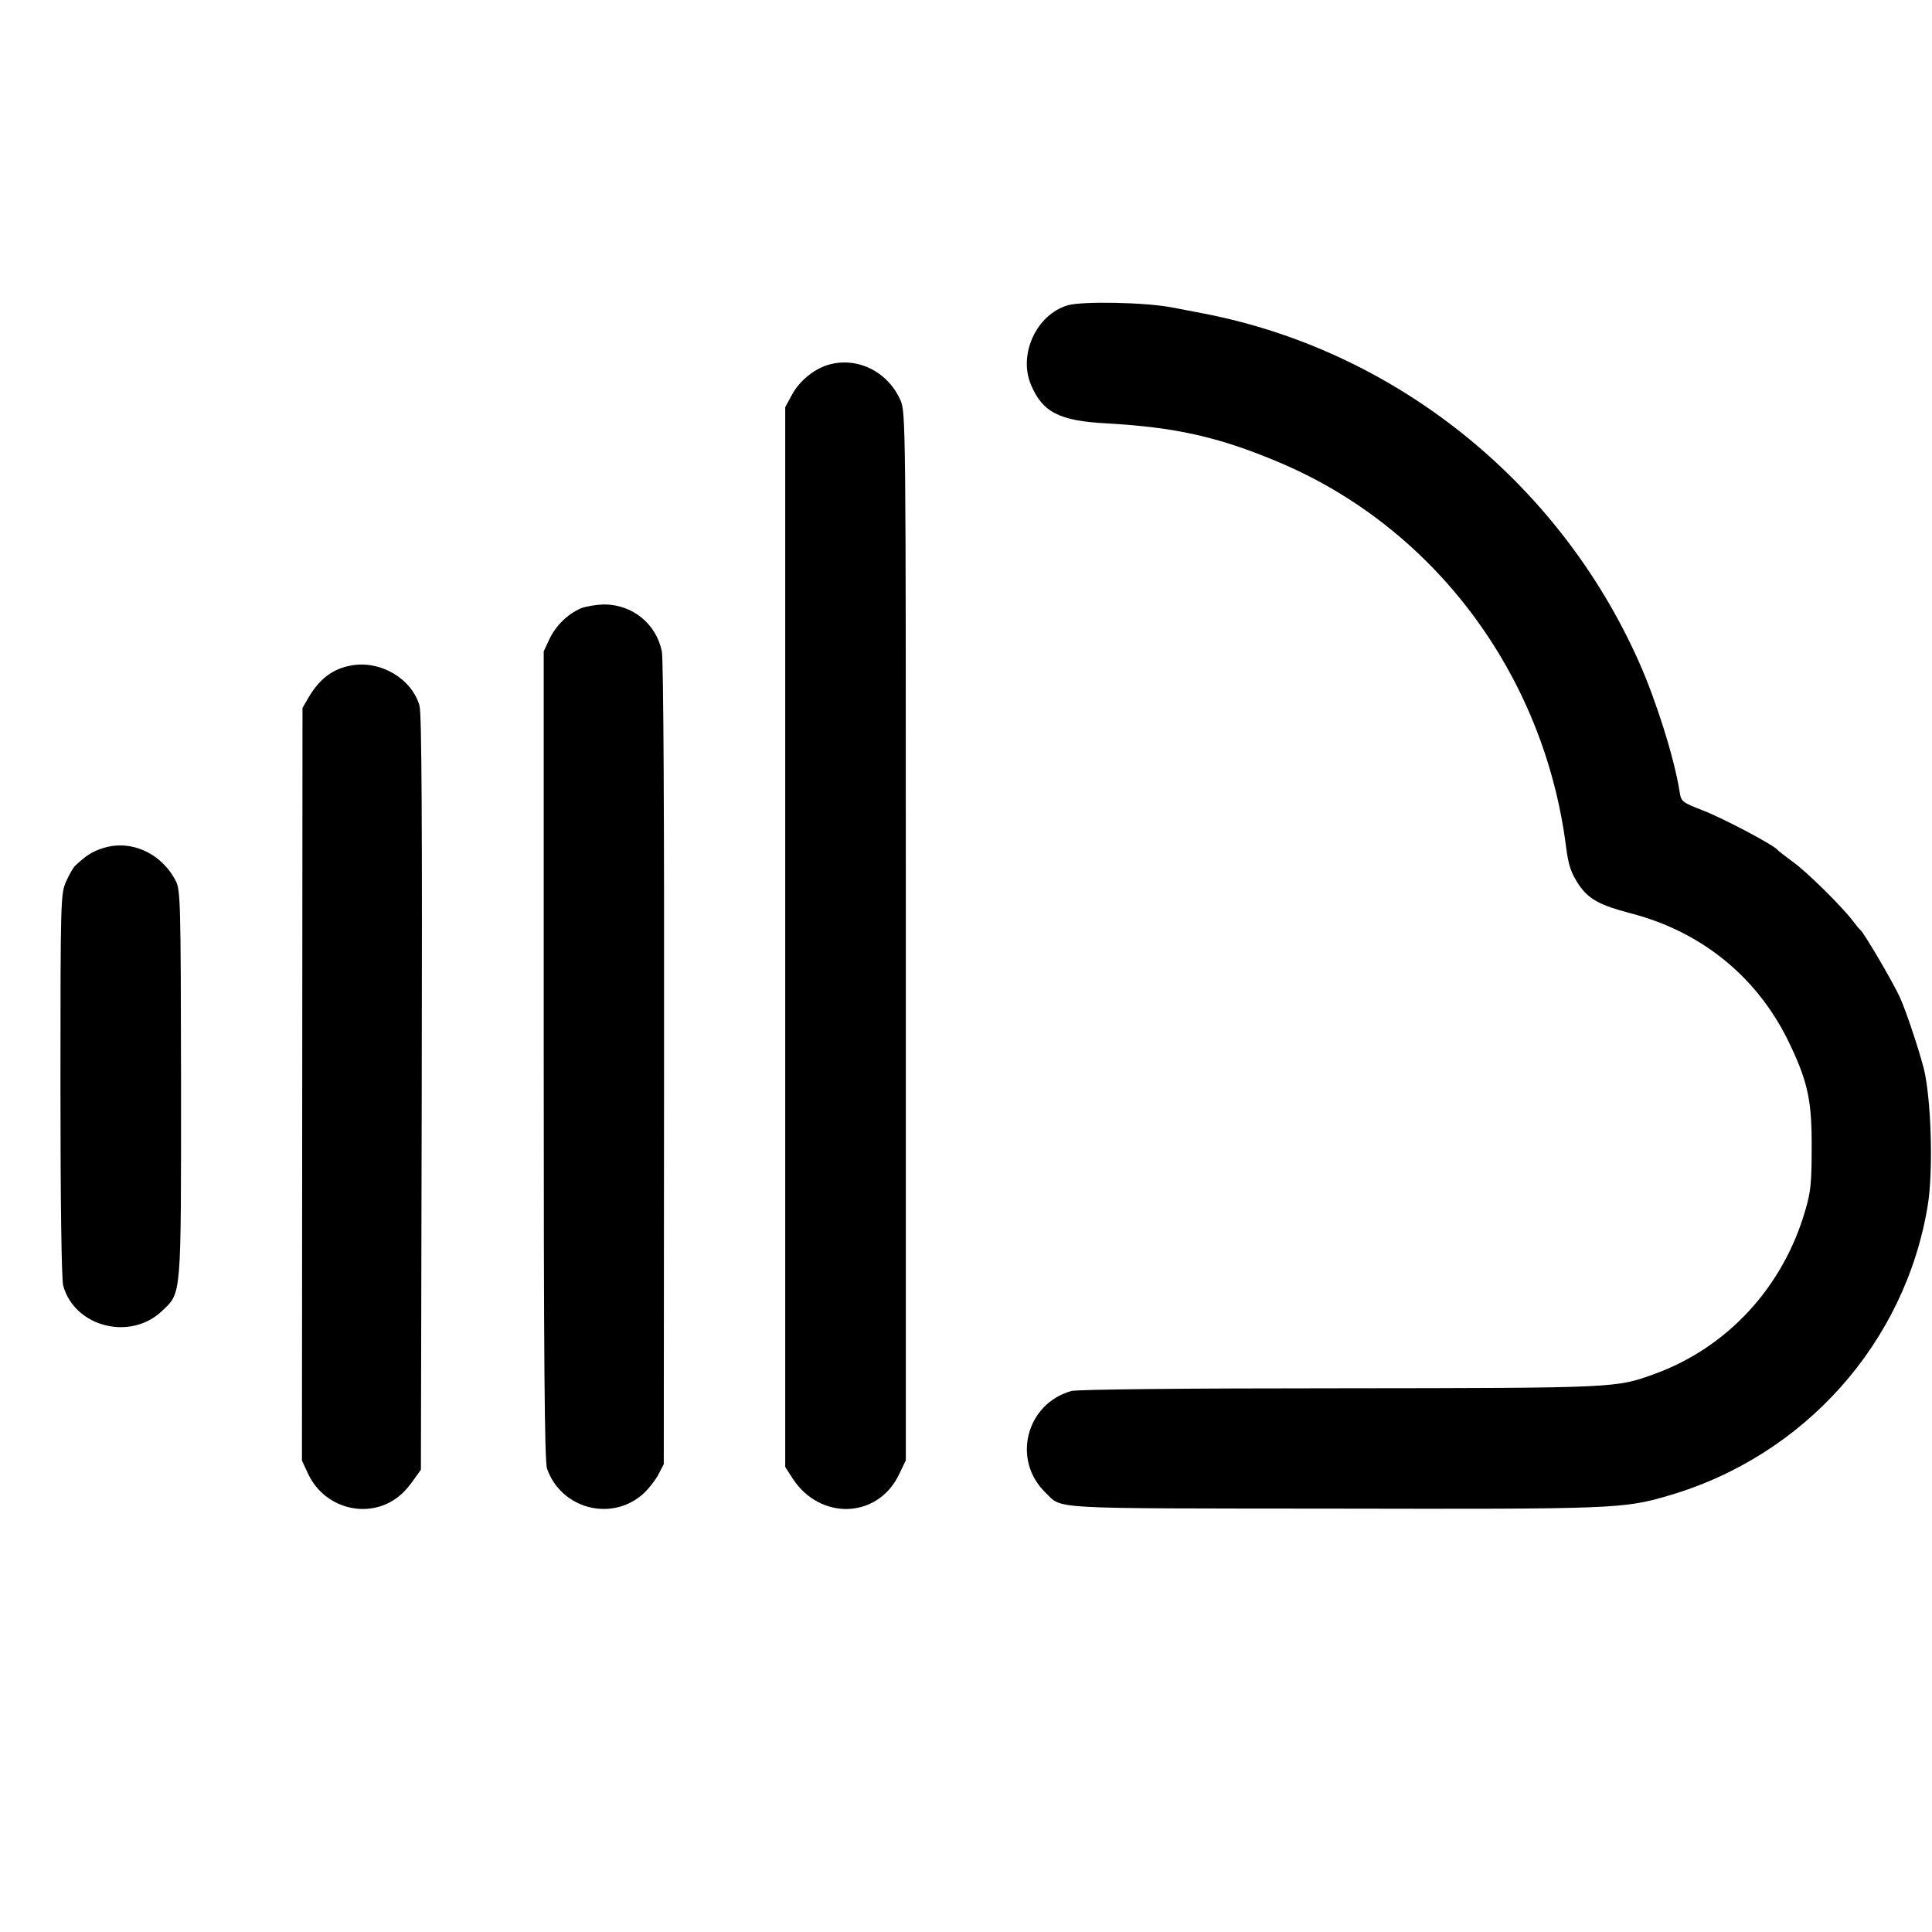
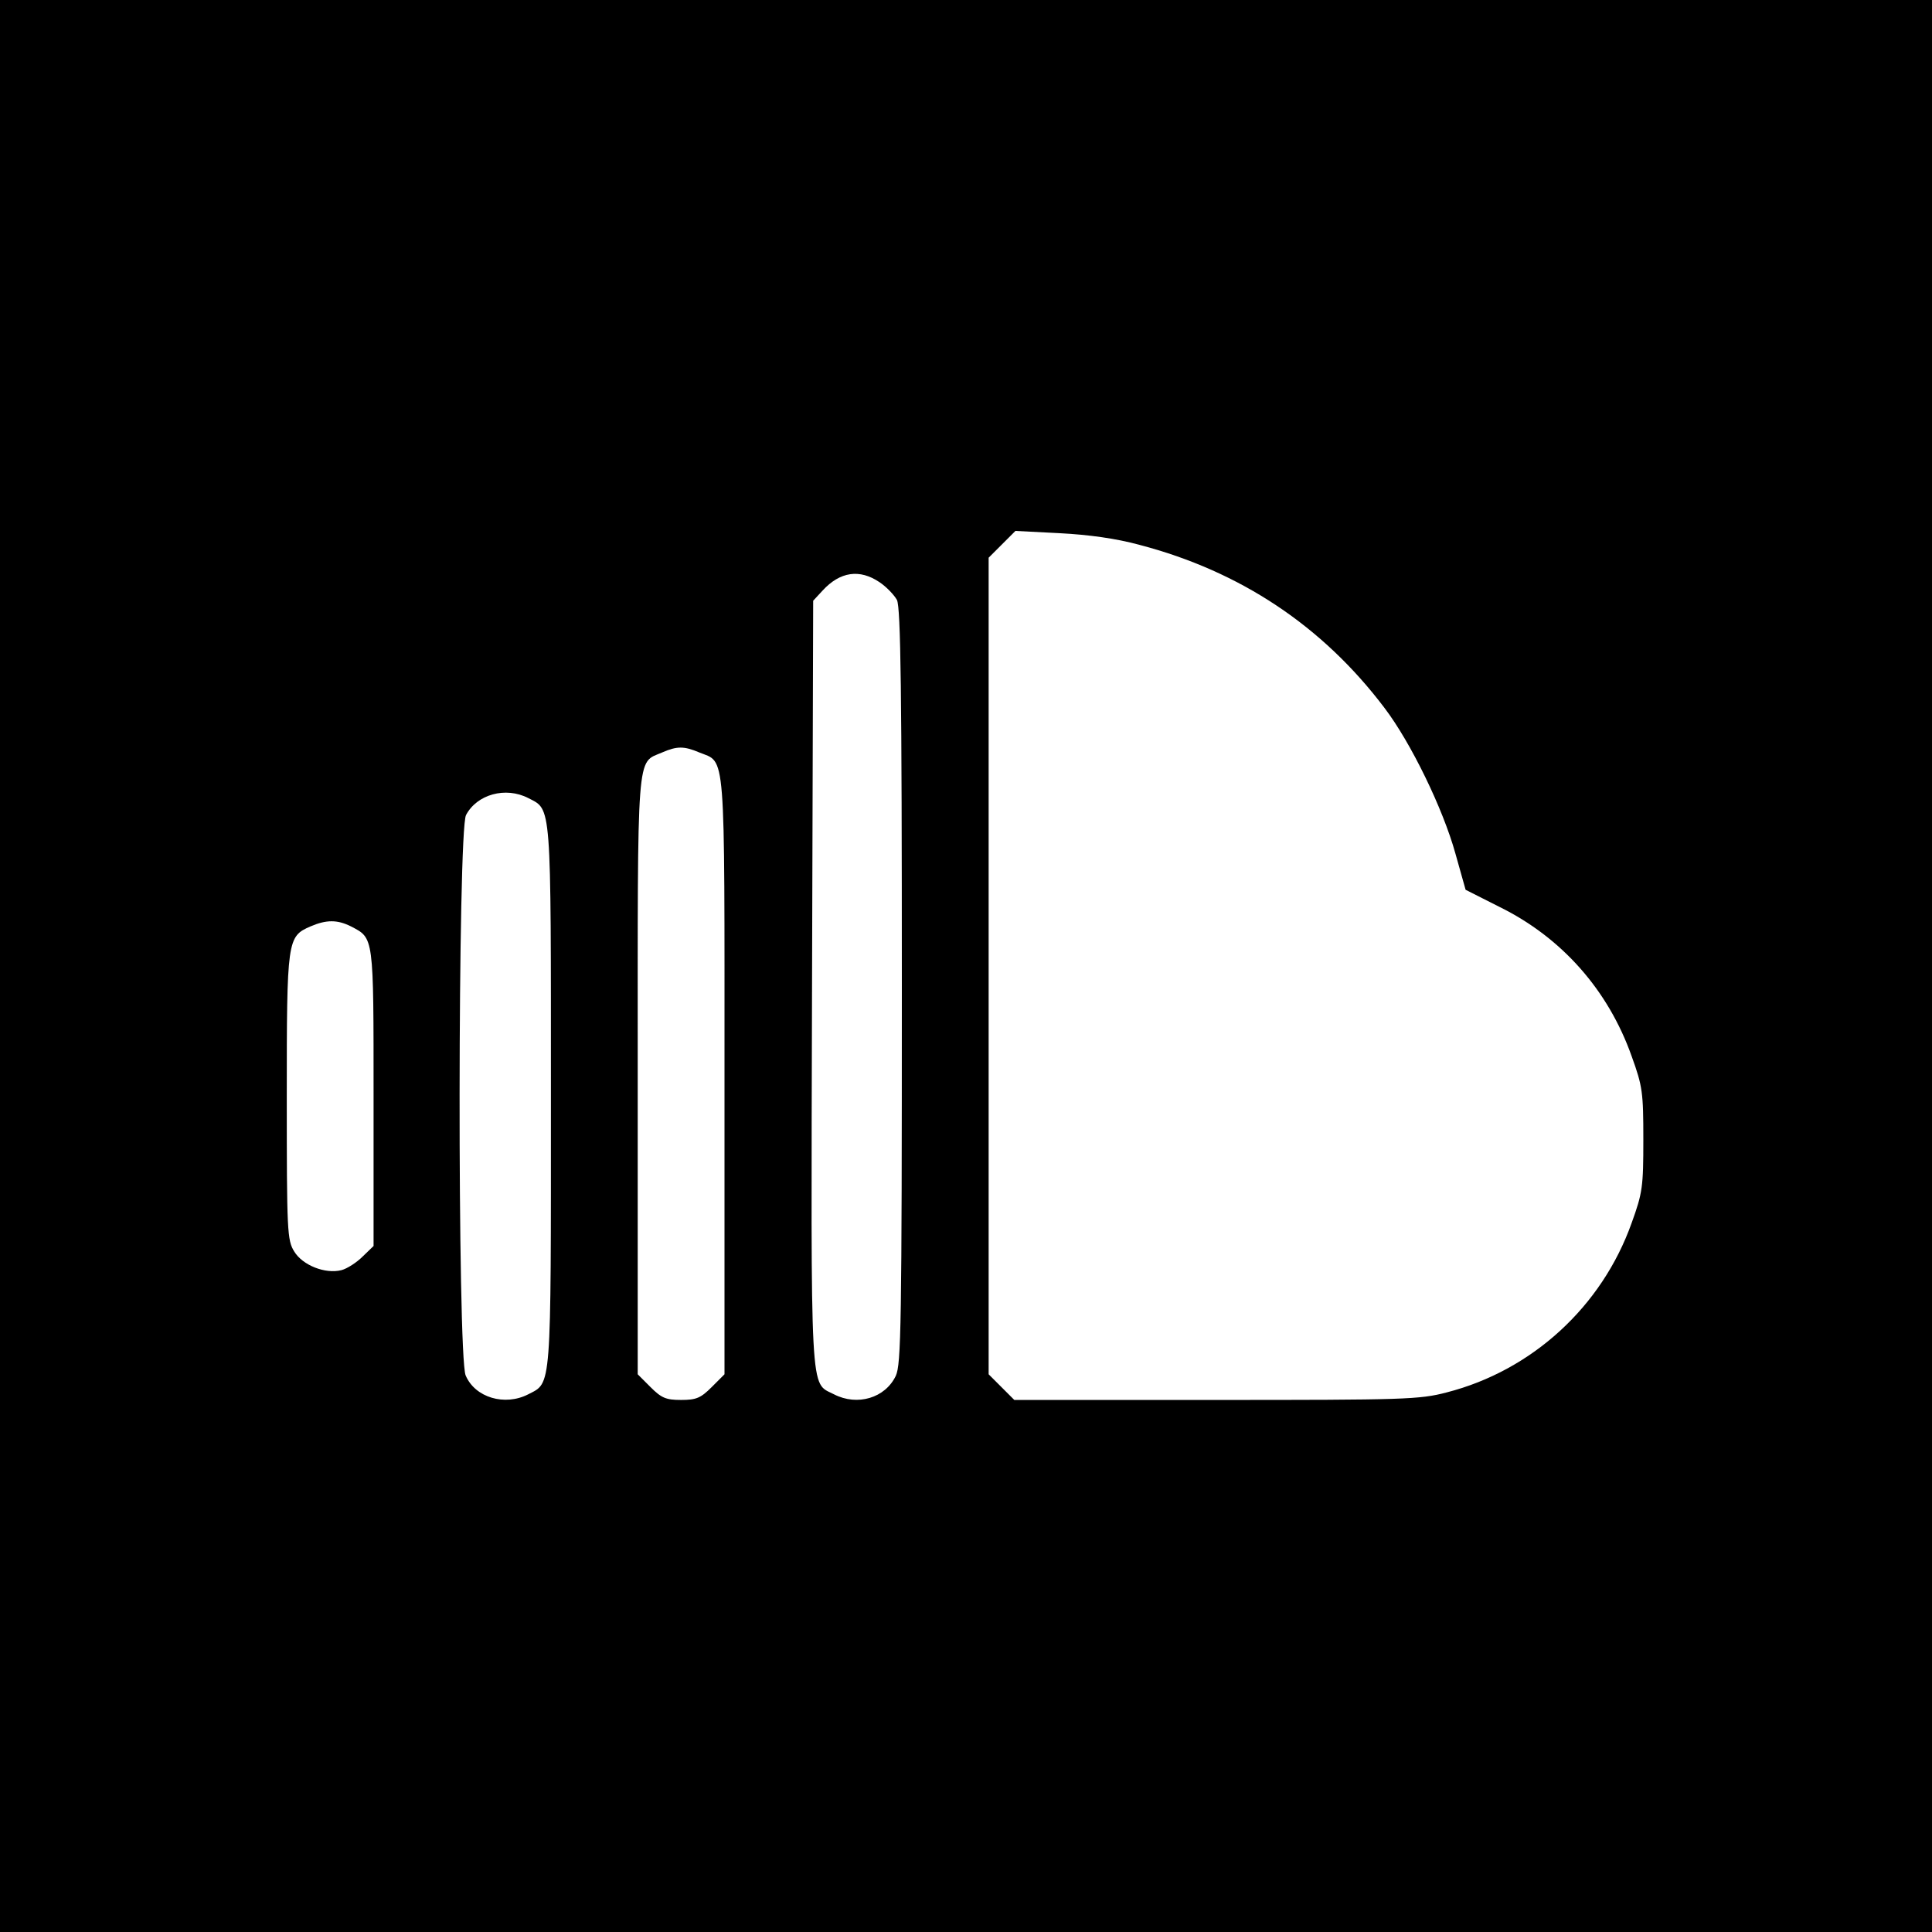
- <svg xmlns="http://www.w3.org/2000/svg" version="1.0" width="700pt" height="700pt" viewBox="0 0 700 700" preserveAspectRatio="xMidYMid meet">
-   <g transform="translate(0,700) scale(0.1,-0.1)" fill="#000000" stroke="none">
-     <path d="M3869 5894 c-113 -33 -180 -177 -134 -287 42 -101 103 -132 275 -141 247 -14 402 -48 617 -138 567 -236 967 -770 1047 -1395 9 -70 18 -96 48 -141 35 -50 75 -72 186 -101 263 -68 468 -238 581 -483 62 -132 76 -201 75 -368 0 -122 -3 -158 -23 -225 -80 -278 -282 -497 -546 -593 -141 -51 -133 -51 -1140 -52 -567 0 -954 -4 -974 -10 -164 -47 -215 -250 -93 -368 63 -61 -5 -57 1042 -58 1016 -2 1052 -1 1215 47 492 143 859 554 940 1054 18 113 14 345 -10 472 -9 50 -67 227 -92 281 -27 58 -130 233 -142 242 -4 3 -17 19 -29 35 -40 52 -165 176 -217 213 -27 20 -52 39 -55 43 -13 17 -192 112 -266 141 -82 32 -83 33 -89 73 -19 118 -84 326 -146 465 -292 658 -891 1135 -1588 1266 -47 9 -94 18 -104 20 -99 19 -324 23 -378 8z" />
-     <path d="M2997 5677 c-52 -17 -103 -60 -129 -110 l-23 -42 0 -1920 0 -1920 27 -42 c99 -152 306 -146 384 12 l26 54 0 1899 c0 1862 0 1901 -20 1943 -47 105 -160 159 -265 126z" />
-     <path d="M2105 4796 c-49 -21 -91 -63 -114 -111 l-21 -45 0 -1463 c0 -1094 3 -1473 12 -1498 49 -142 226 -193 342 -97 20 16 46 49 59 71 l22 42 1 1450 c1 866 -2 1468 -8 1495 -21 101 -107 170 -210 170 -29 -1 -66 -7 -83 -14z" />
-     <path d="M1273 4589 c-67 -12 -115 -48 -155 -116 l-22 -38 -1 -1364 -1 -1363 22 -47 c61 -133 233 -171 339 -74 12 10 32 34 45 53 l25 35 3 1365 c2 966 0 1376 -8 1403 -28 98 -141 165 -247 146z" />
-     <path d="M367 3925 c-35 -12 -54 -24 -95 -62 -7 -7 -22 -33 -33 -58 -19 -44 -20 -66 -20 -735 0 -433 4 -704 10 -728 41 -150 244 -202 359 -91 70 67 68 43 68 824 -1 663 -2 702 -20 735 -54 102 -167 151 -269 115z" />
+ <svg xmlns="http://www.w3.org/2000/svg" version="1.0" width="512pt" height="512pt" viewBox="0 0 512 512" preserveAspectRatio="xMidYMid meet">
+   <g transform="translate(0,512) scale(0.1,-0.1)" fill="#000000" stroke="none">
+     <path d="M0 2560 l0 -2560 2560 0 2560 0 0 2560 0 2560 -2560 0 -2560 0 0 -2560z m3020 1116 c267 -70 485 -215 649 -432 70 -92 155 -267 188 -386 l27 -96 91 -46 c164 -81 287 -220 349 -395 29 -80 31 -96 31 -221 0 -125 -2 -141 -31 -221 -79 -222 -264 -391 -490 -449 -72 -19 -113 -20 -612 -20 l-534 0 -34 34 -34 34 0 1082 0 1082 35 35 36 36 117 -6 c77 -4 150 -14 212 -31z m-689 -99 c18 -12 39 -34 46 -47 10 -20 13 -245 13 -1023 0 -904 -2 -1002 -16 -1033 -28 -59 -102 -81 -164 -49 -64 33 -61 -26 -58 1089 l3 1014 25 27 c46 50 98 58 151 22z m-478 -451 c71 -29 67 23 67 -857 l0 -791 -34 -34 c-29 -29 -41 -34 -81 -34 -40 0 -52 5 -81 34 l-34 34 0 791 c0 877 -4 827 65 857 39 17 58 17 98 0z m-453 -121 c62 -32 60 -4 60 -790 0 -786 2 -758 -60 -790 -62 -32 -141 -9 -166 50 -22 53 -21 1443 1 1485 29 55 105 76 165 45z m-470 -340 c61 -32 60 -22 60 -453 l0 -394 -29 -28 c-16 -16 -41 -32 -56 -36 -43 -11 -103 13 -125 49 -19 30 -20 53 -20 410 0 418 1 425 63 452 42 18 71 18 107 0z" />
  </g>
</svg>
